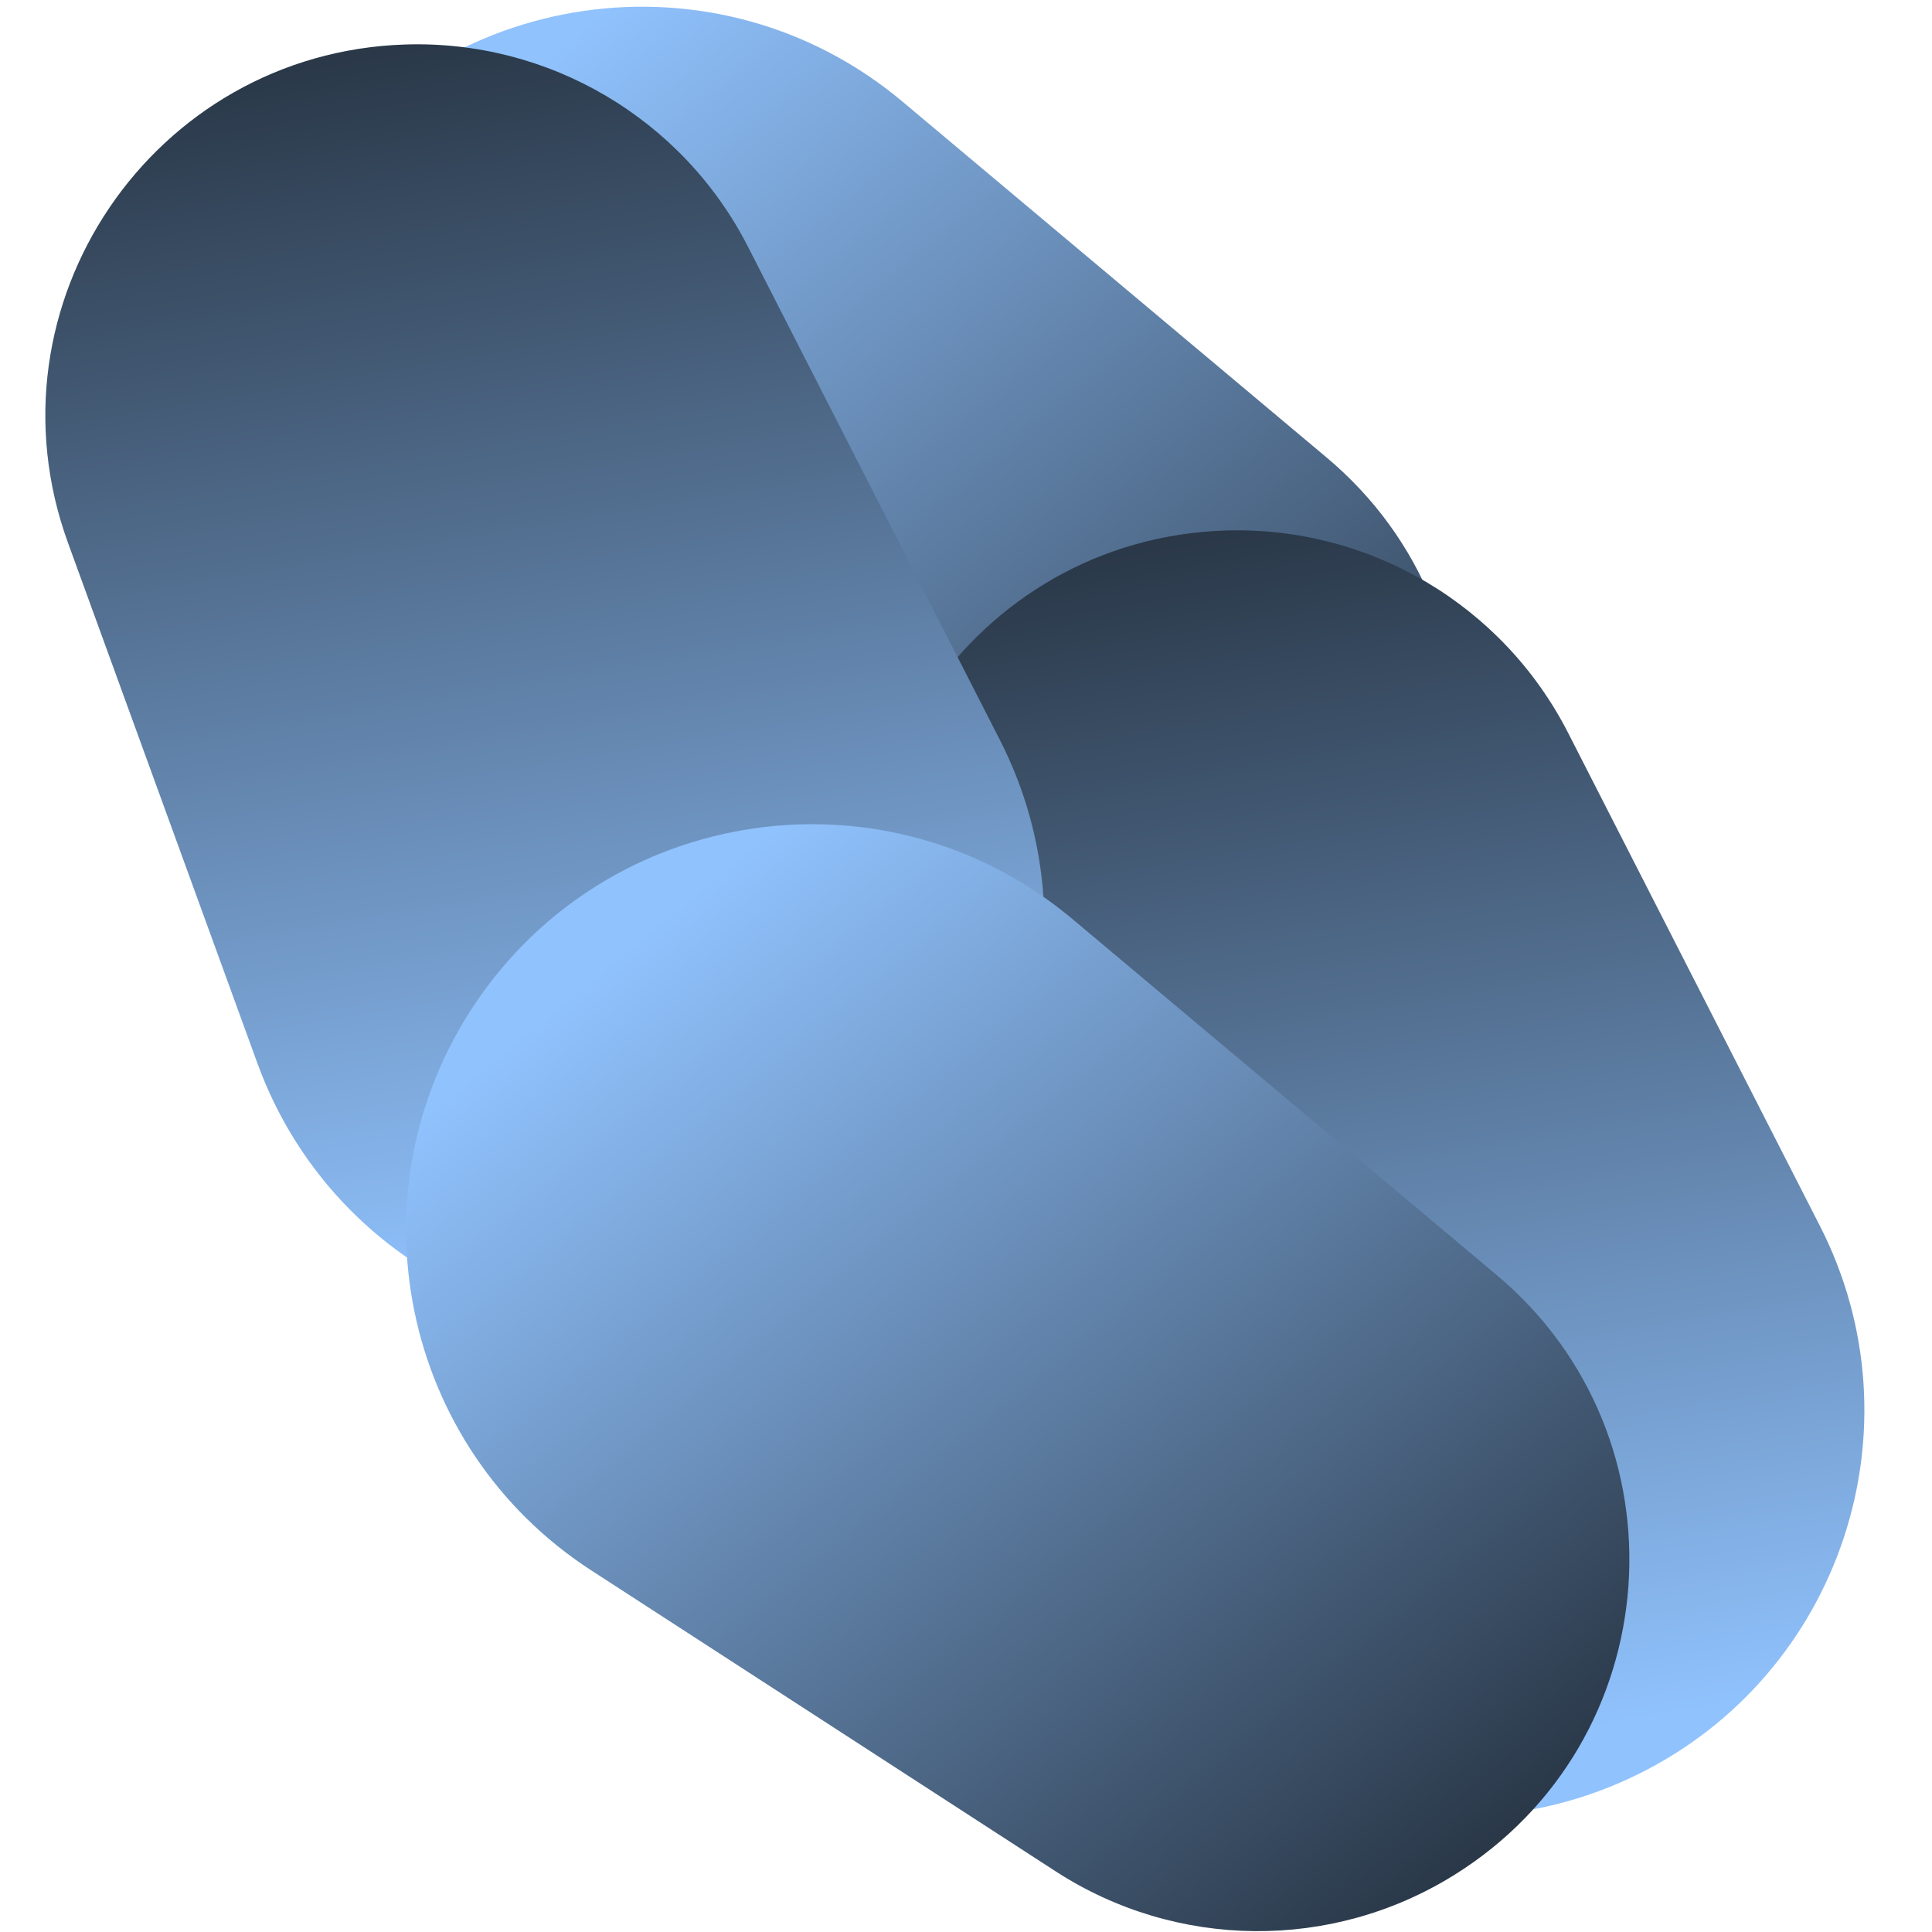
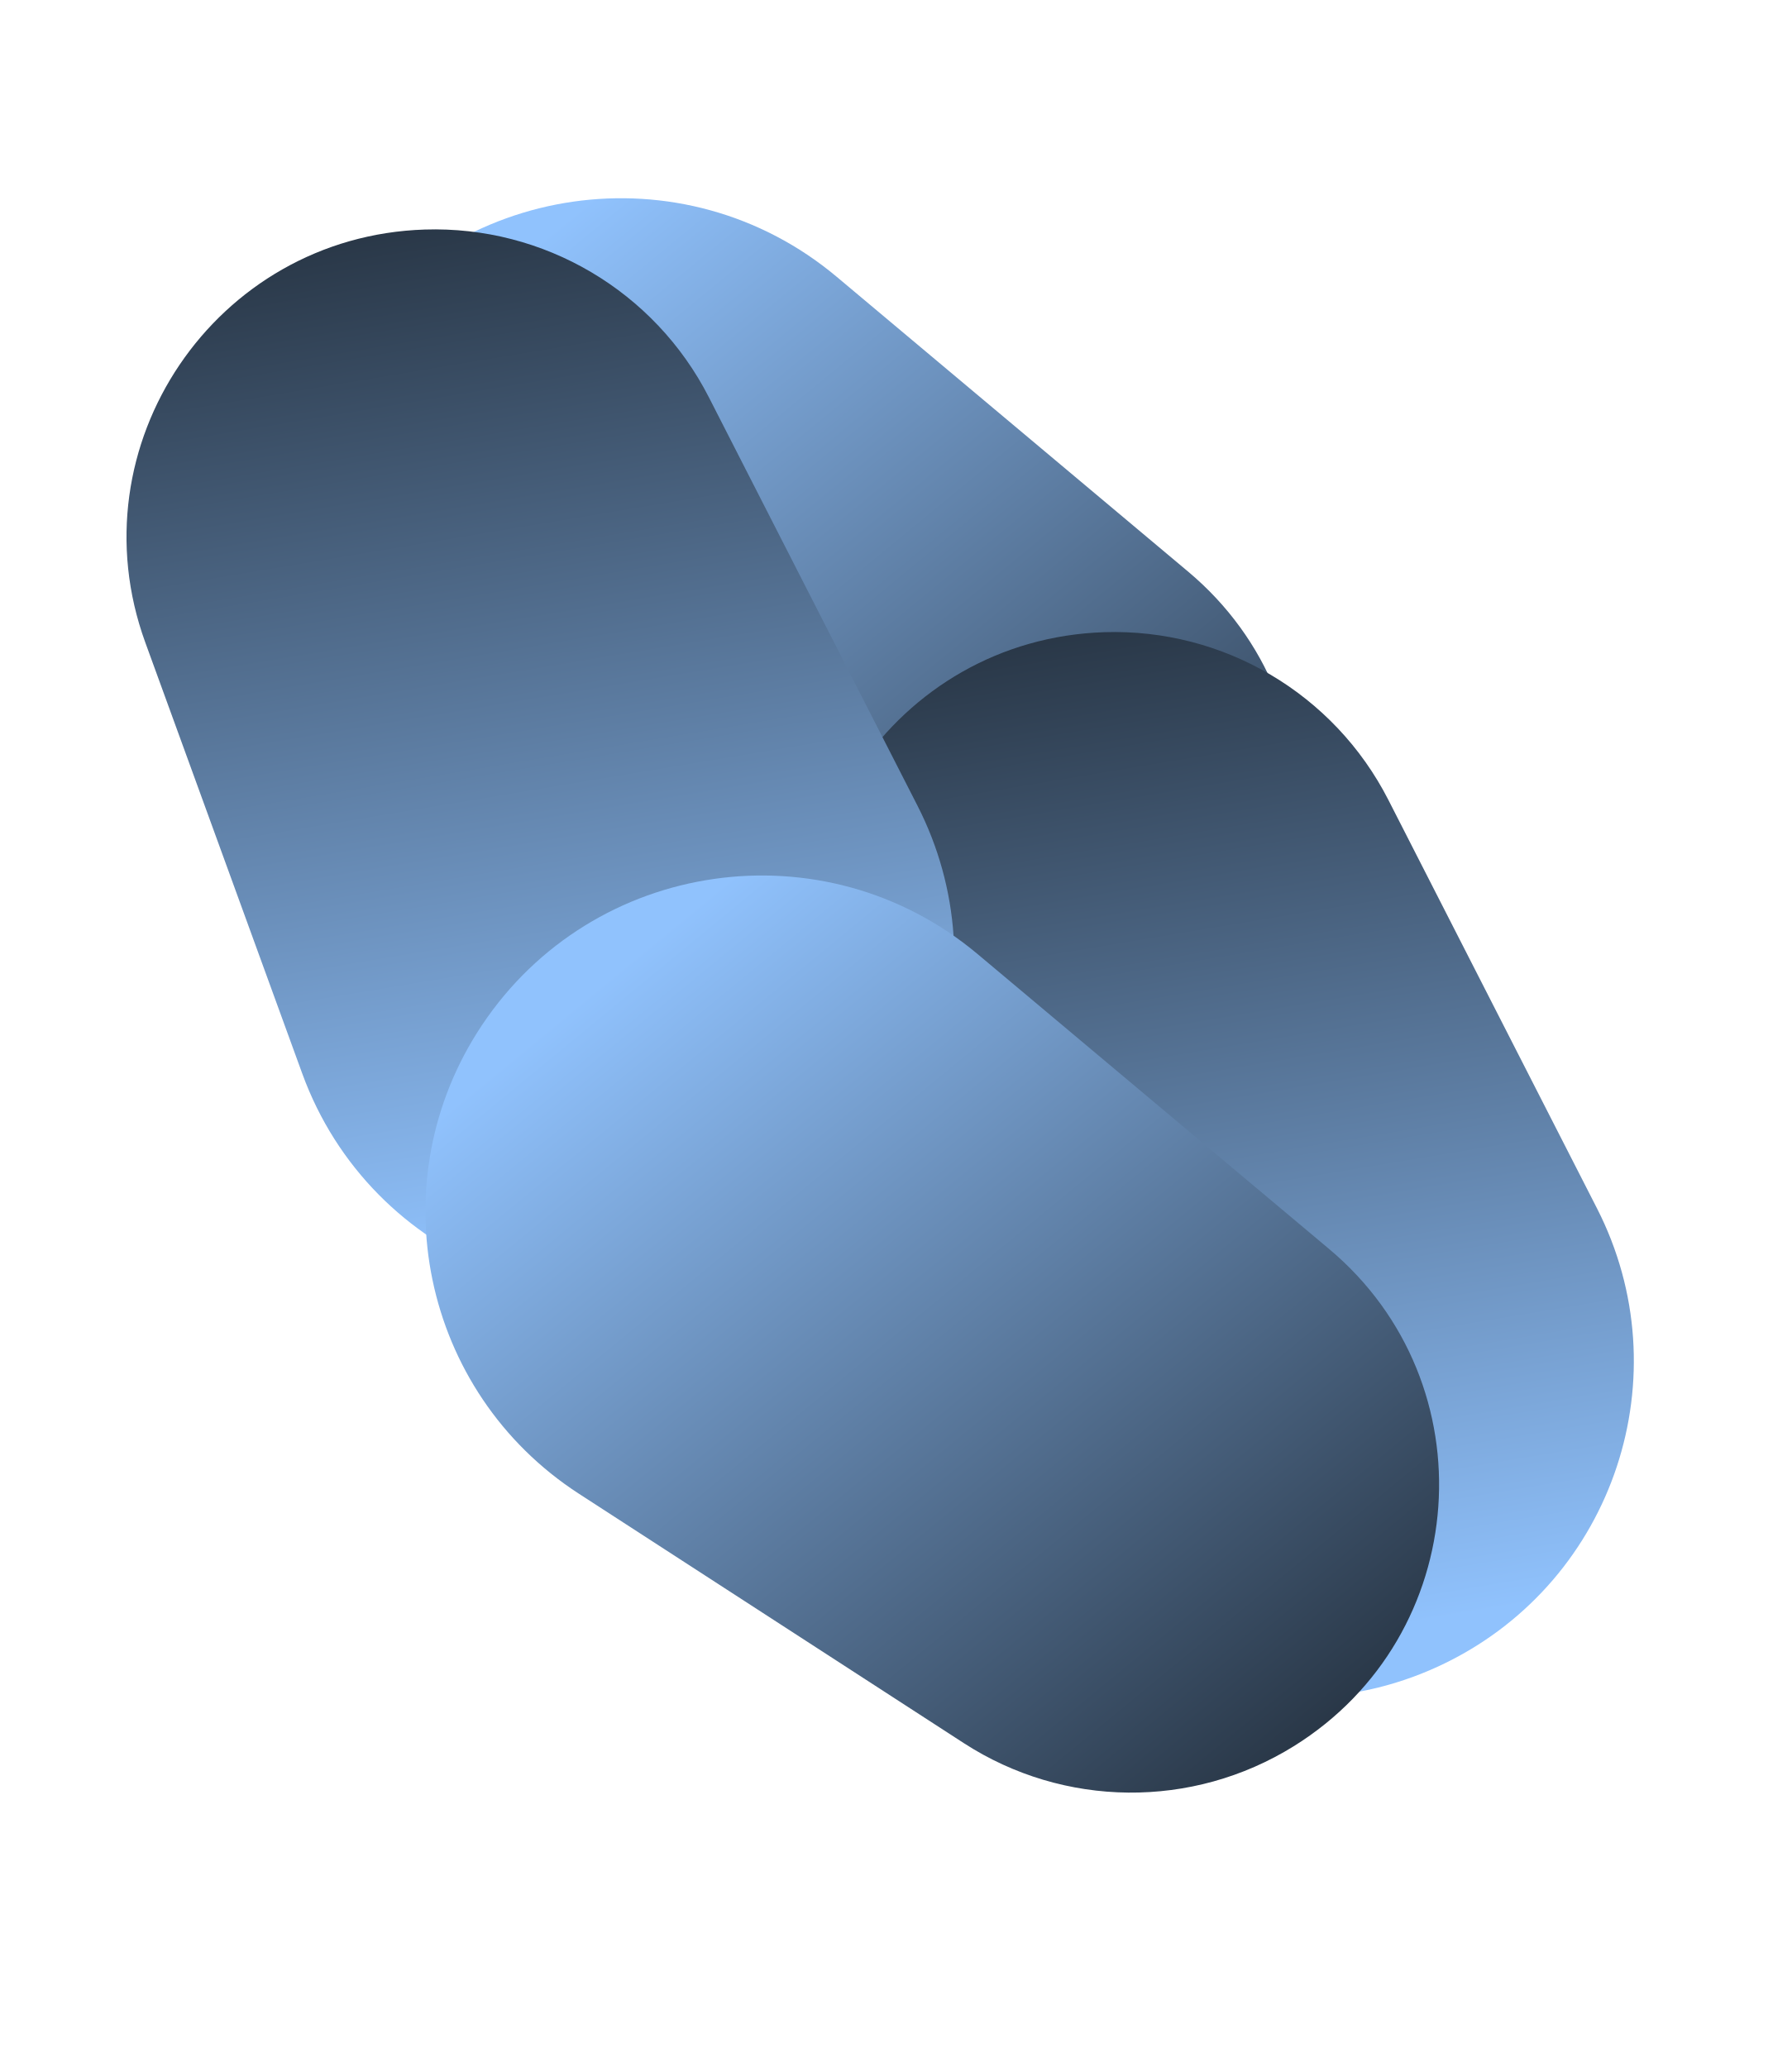
- <svg xmlns="http://www.w3.org/2000/svg" width="64" height="64" viewBox="18 39 324 324" fill="none">
-   <path d="M233.312 216.378C212.809 229.119 186.792 228.872 166.534 215.744L88.629 165.253C56.817 144.637 47.993 101.995 69.01 70.446V70.446C91.487 36.705 138.301 29.989 169.358 56.049L240.475 115.723C272.951 142.974 269.32 194 233.312 216.378V216.378Z" fill="url(#paint0_linear_1443_2461)" />
-   <path d="M223.465 127.971C247.592 127.188 270 140.41 280.979 161.909L323.202 244.587C340.443 278.348 326.764 319.688 292.789 336.502V336.502C256.453 354.484 212.553 336.894 198.686 298.797L166.934 211.559C152.434 171.721 181.092 129.347 223.465 127.971V127.971Z" fill="url(#paint1_linear_1443_2461)" />
-   <path d="M85.939 46.463C110.065 45.68 132.474 58.903 143.453 80.401L185.676 163.08C202.917 196.84 189.238 238.181 155.263 254.994V254.994C118.926 272.976 75.026 255.386 61.16 217.289L29.408 130.052C14.908 90.213 43.565 47.839 85.939 46.463V46.463Z" fill="url(#paint2_linear_1443_2461)" />
-   <path d="M261.825 353.471C241.322 366.213 215.305 365.966 195.048 352.837L117.142 302.347C85.33 281.73 76.507 239.089 97.523 207.54V207.54C120 173.799 166.814 167.083 197.871 193.143L268.988 252.817C301.465 280.068 297.834 331.093 261.825 353.471V353.471Z" fill="url(#paint3_linear_1443_2461)" />
+ <svg xmlns="http://www.w3.org/2000/svg" width="52" height="60" viewBox="0 0 52 60" fill="none">
+   <path d="M33.458 31.029C30.518 32.856 26.787 32.821 23.882 30.938L12.71 23.698C8.148 20.741 6.882 14.626 9.896 10.102V10.102C13.12 5.264 19.833 4.3 24.287 8.038L34.485 16.595C39.142 20.503 38.621 27.82 33.458 31.029V31.029Z" fill="url(#paint0_linear_1513_2652)" />
+   <path d="M32.046 18.351C35.506 18.239 38.719 20.135 40.293 23.218L46.348 35.075C48.821 39.916 46.859 45.844 41.987 48.255V48.255C36.776 50.834 30.481 48.312 28.492 42.848L23.939 30.338C21.86 24.625 25.969 18.549 32.046 18.351V18.351Z" fill="url(#paint1_linear_1513_2652)" />
+   <path d="M12.324 6.663C15.784 6.551 18.997 8.447 20.572 11.53L26.627 23.386C29.099 28.227 27.137 34.156 22.265 36.567V36.567C17.055 39.146 10.759 36.623 8.771 31.16L4.217 18.65C2.138 12.937 6.248 6.86 12.324 6.663V6.663Z" fill="url(#paint2_linear_1513_2652)" />
+   <path d="M37.547 50.689C34.606 52.516 30.875 52.481 27.971 50.598L16.799 43.358C12.237 40.401 10.971 34.286 13.985 29.762V29.762C17.209 24.923 23.922 23.96 28.375 27.697L38.574 36.255C43.231 40.163 42.71 47.48 37.547 50.689V50.689Z" fill="url(#paint3_linear_1513_2652)" />
  <defs>
-     <linearGradient id="paint0_linear_1443_2461" x1="242.987" y1="247.406" x2="91.487" y2="63.406" gradientUnits="userSpaceOnUse">
+     <linearGradient id="paint0_linear_1513_2652" x1="34.845" y1="35.479" x2="13.12" y2="9.093" gradientUnits="userSpaceOnUse">
      <stop stop-color="#1B242E" />
      <stop offset="1" stop-color="#90C2FD" />
    </linearGradient>
-     <linearGradient id="paint1_linear_1443_2461" x1="230.601" y1="96.262" x2="269.803" y2="331.361" gradientUnits="userSpaceOnUse">
+     <linearGradient id="paint1_linear_1513_2652" x1="33.069" y1="13.804" x2="38.691" y2="47.518" gradientUnits="userSpaceOnUse">
      <stop stop-color="#1B242E" />
      <stop offset="1" stop-color="#90C2FD" />
    </linearGradient>
-     <linearGradient id="paint2_linear_1443_2461" x1="93.074" y1="14.754" x2="132.277" y2="249.853" gradientUnits="userSpaceOnUse">
+     <linearGradient id="paint2_linear_1513_2652" x1="13.347" y1="2.116" x2="18.969" y2="35.83" gradientUnits="userSpaceOnUse">
      <stop stop-color="#1B242E" />
      <stop offset="1" stop-color="#90C2FD" />
    </linearGradient>
-     <linearGradient id="paint3_linear_1443_2461" x1="271.5" y1="384.5" x2="120" y2="200.5" gradientUnits="userSpaceOnUse">
+     <linearGradient id="paint3_linear_1513_2652" x1="38.934" y1="55.138" x2="17.209" y2="28.752" gradientUnits="userSpaceOnUse">
      <stop stop-color="#1B242E" />
      <stop offset="1" stop-color="#90C2FD" />
    </linearGradient>
  </defs>
</svg>
